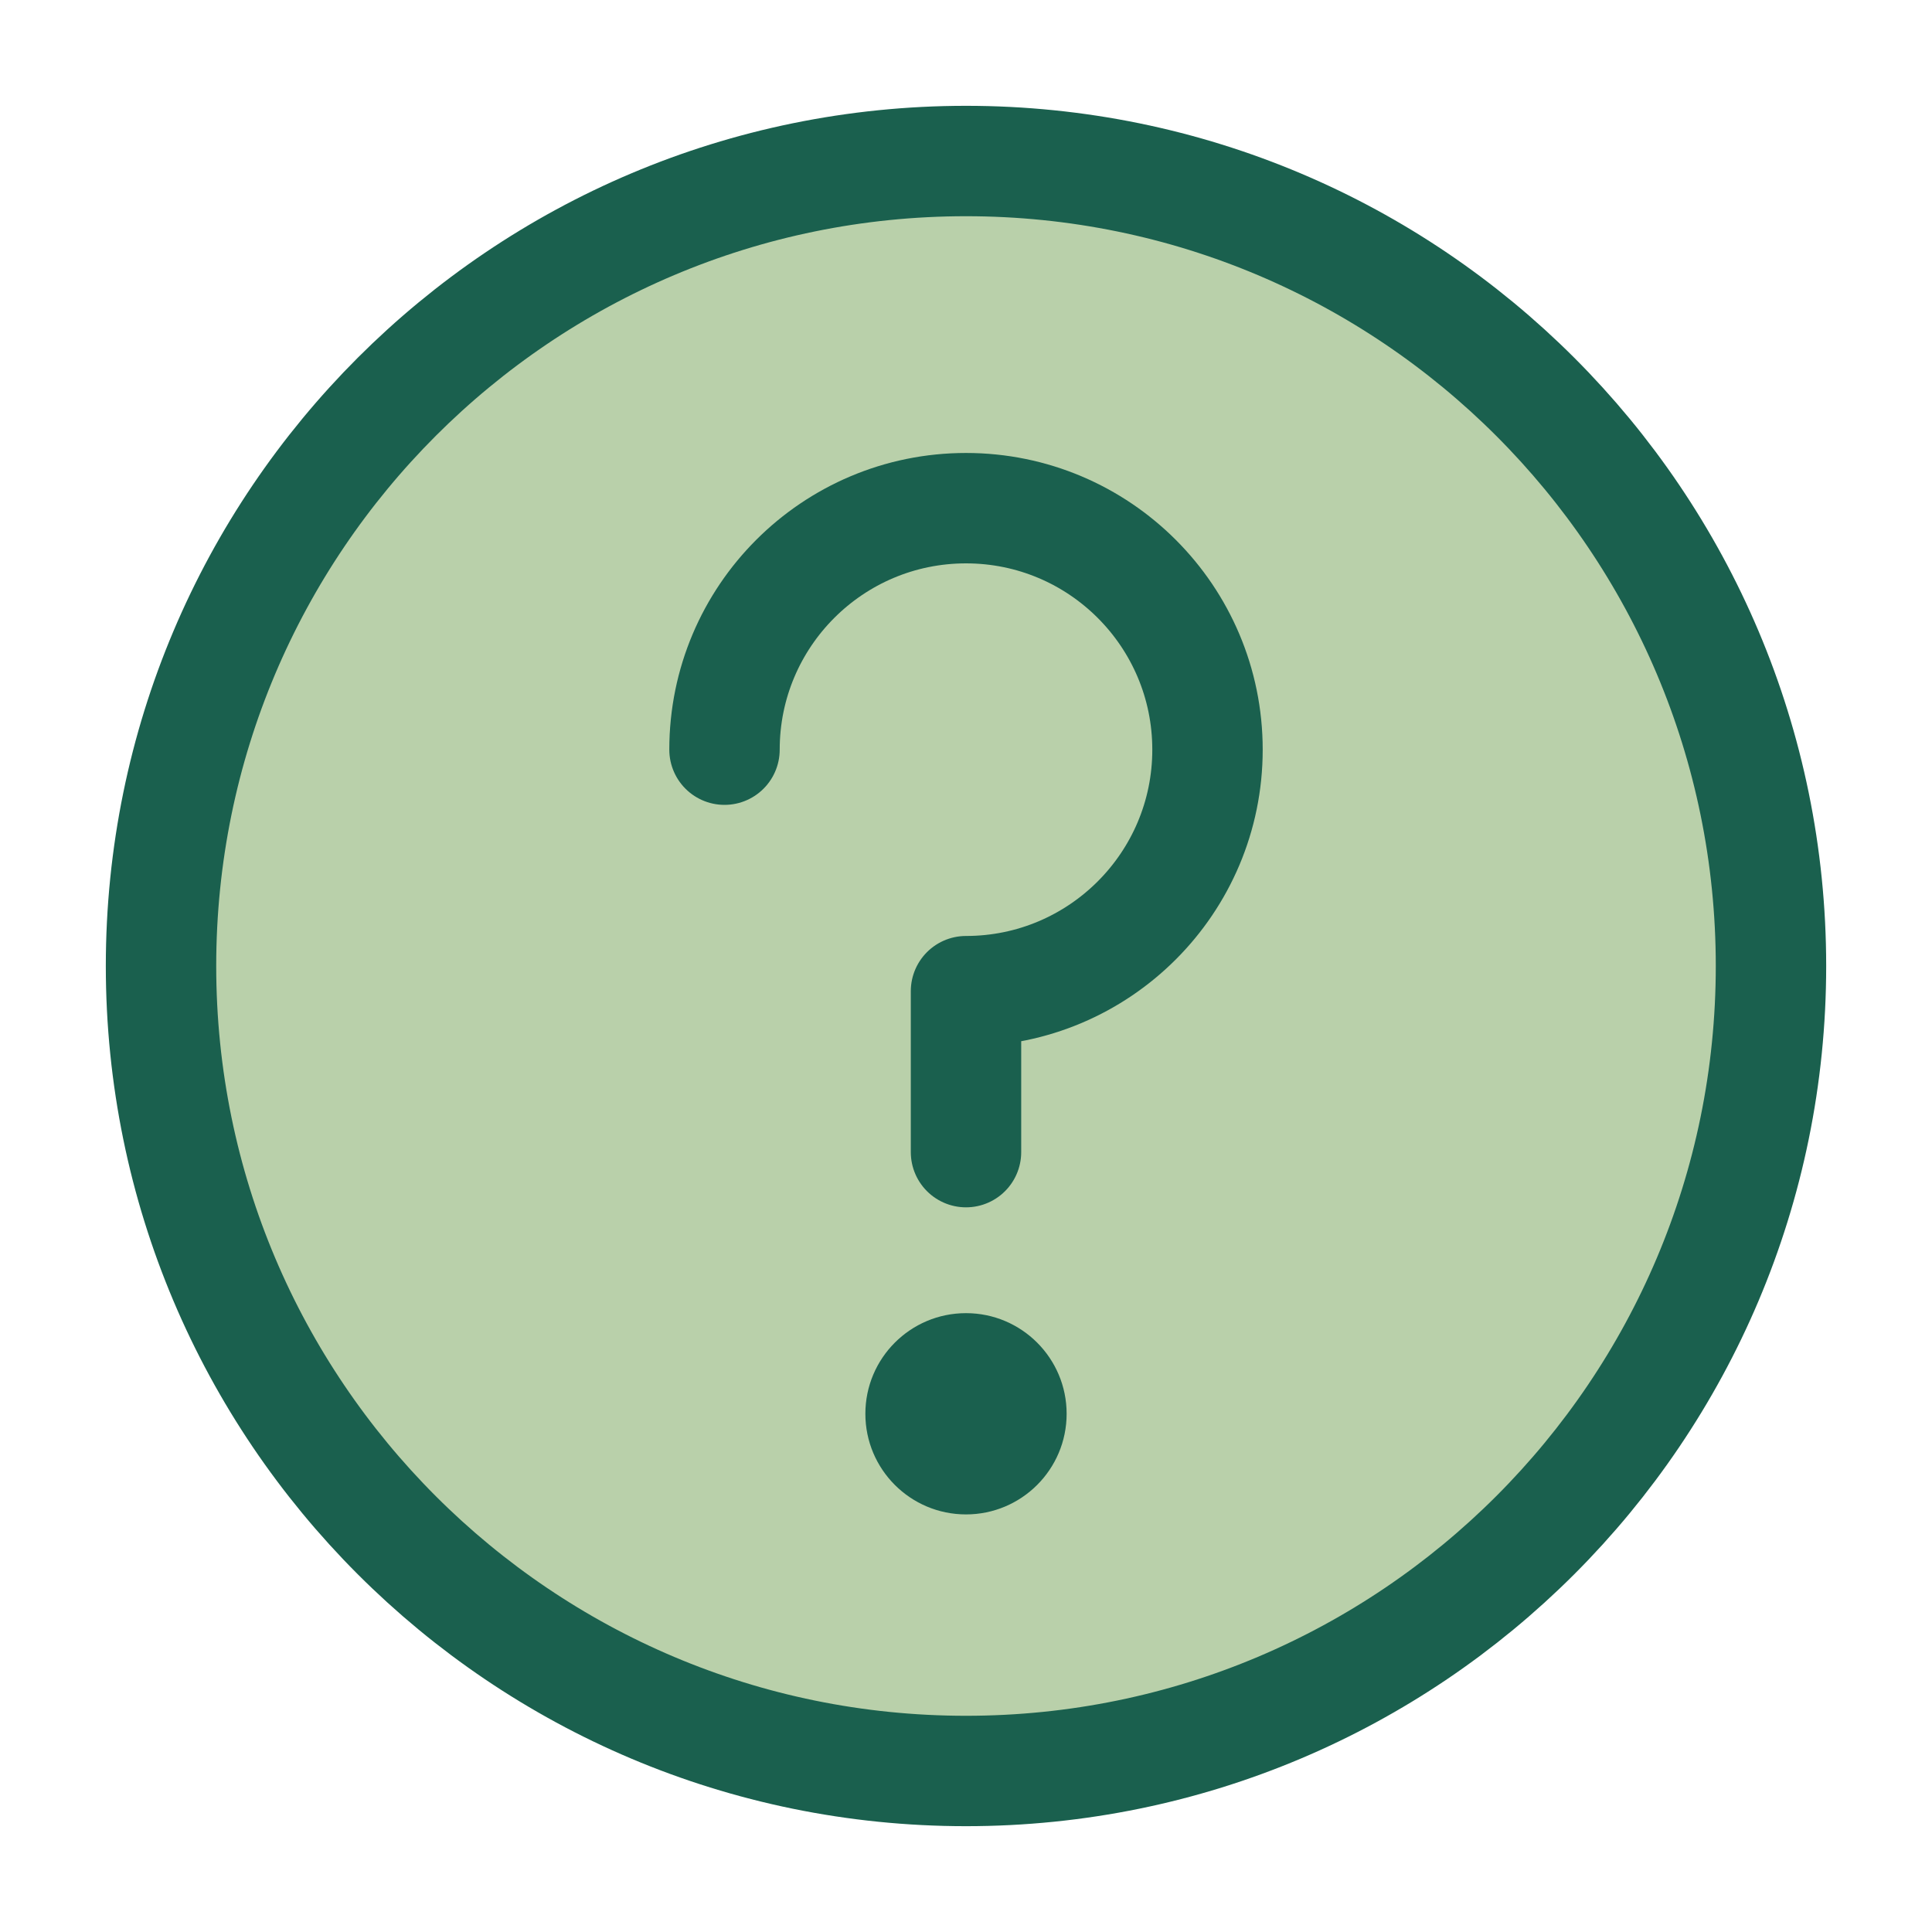
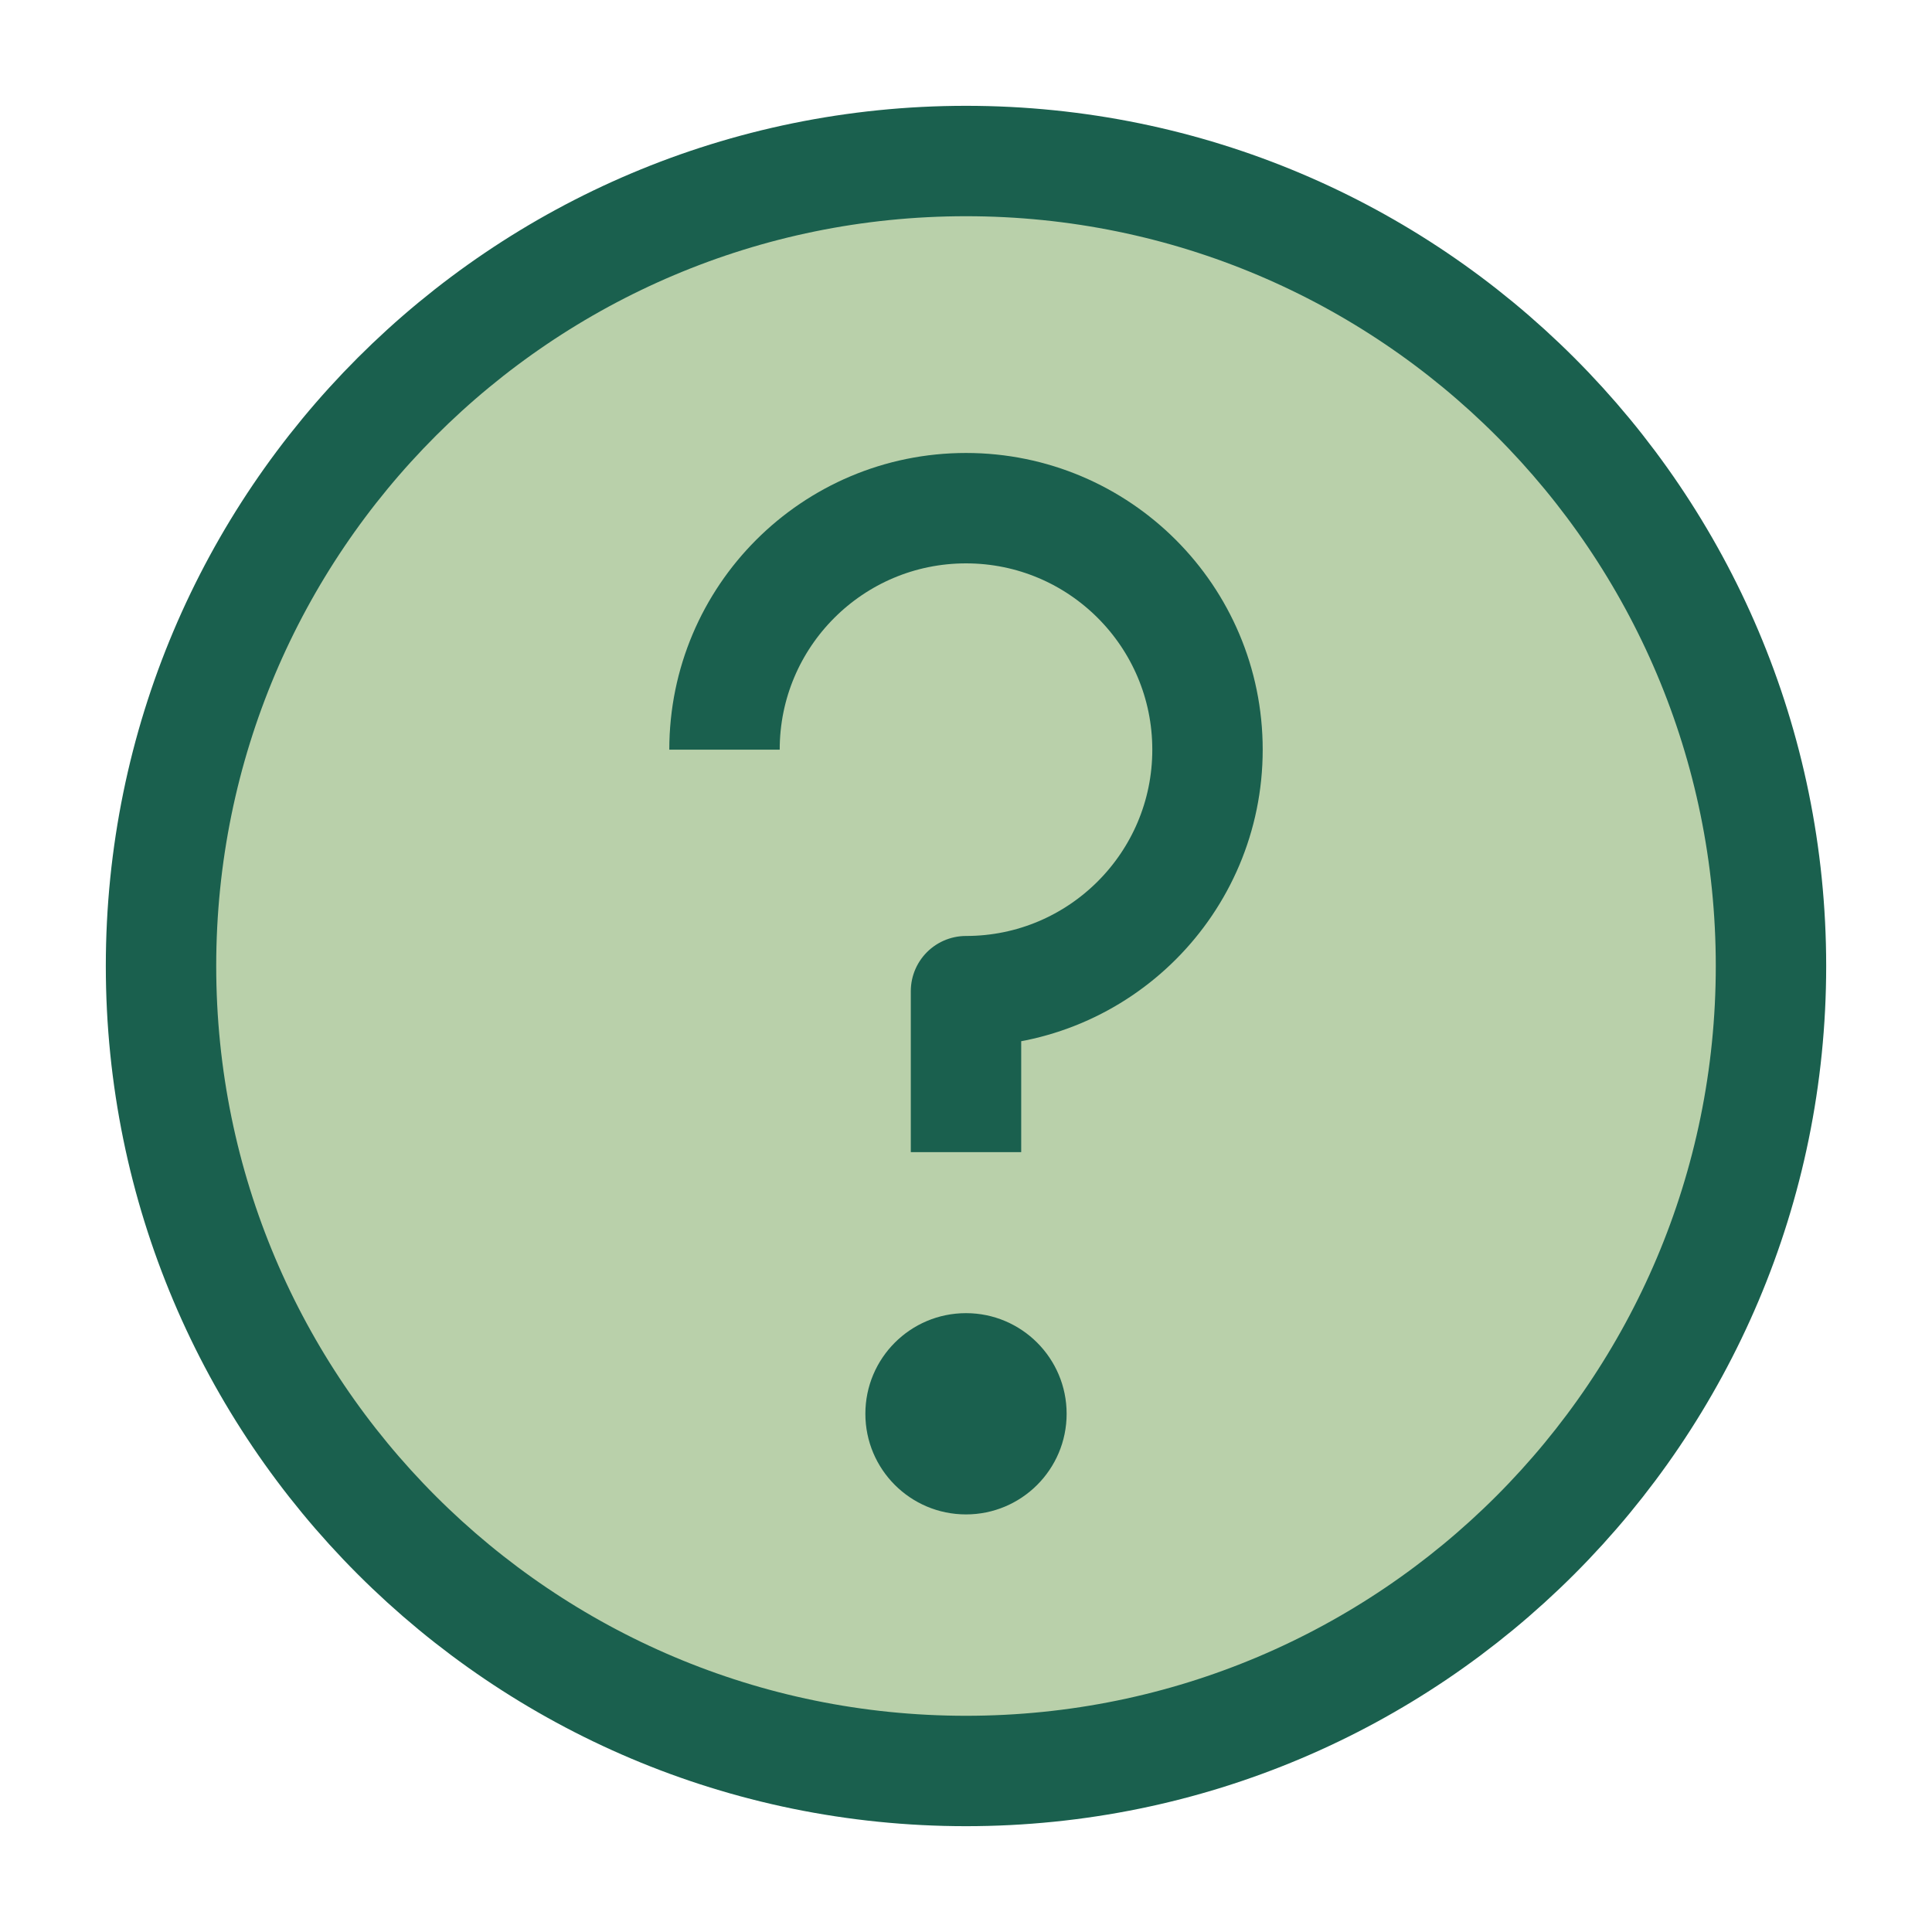
<svg xmlns="http://www.w3.org/2000/svg" width="35" height="35" viewBox="0 0 35 35" fill="none">
  <path d="M17.5 32.083C21.527 32.083 25.173 30.451 27.812 27.812C30.451 25.173 32.083 21.527 32.083 17.5C32.083 13.473 30.451 9.827 27.812 7.188C25.173 4.549 21.527 2.917 17.5 2.917C13.473 2.917 9.827 4.549 7.188 7.188C4.549 9.827 2.917 13.473 2.917 17.5C2.917 21.527 4.549 25.173 7.188 27.812C9.827 30.451 13.473 32.083 17.5 32.083Z" fill="#B9D0AA" stroke="#1A604E" stroke-width="2" stroke-linejoin="round" />
-   <path d="M17.5 20.872V17.956C19.916 17.956 21.875 15.997 21.875 13.581C21.875 11.164 19.916 9.206 17.5 9.206C15.084 9.206 13.125 11.164 13.125 13.581" stroke="#1A604E" stroke-width="2" stroke-linecap="round" stroke-linejoin="round" />
+   <path d="M17.5 20.872V17.956C19.916 17.956 21.875 15.997 21.875 13.581C21.875 11.164 19.916 9.206 17.5 9.206C15.084 9.206 13.125 11.164 13.125 13.581" stroke="#1A604E" stroke-width="2" strokeLinecap="round" stroke-linejoin="round" />
  <path fill-rule="evenodd" clip-rule="evenodd" d="M17.5 27.435C18.506 27.435 19.323 26.619 19.323 25.612C19.323 24.605 18.506 23.789 17.5 23.789C16.493 23.789 15.677 24.605 15.677 25.612C15.677 26.619 16.493 27.435 17.5 27.435Z" fill="#1A604E" />
</svg>
